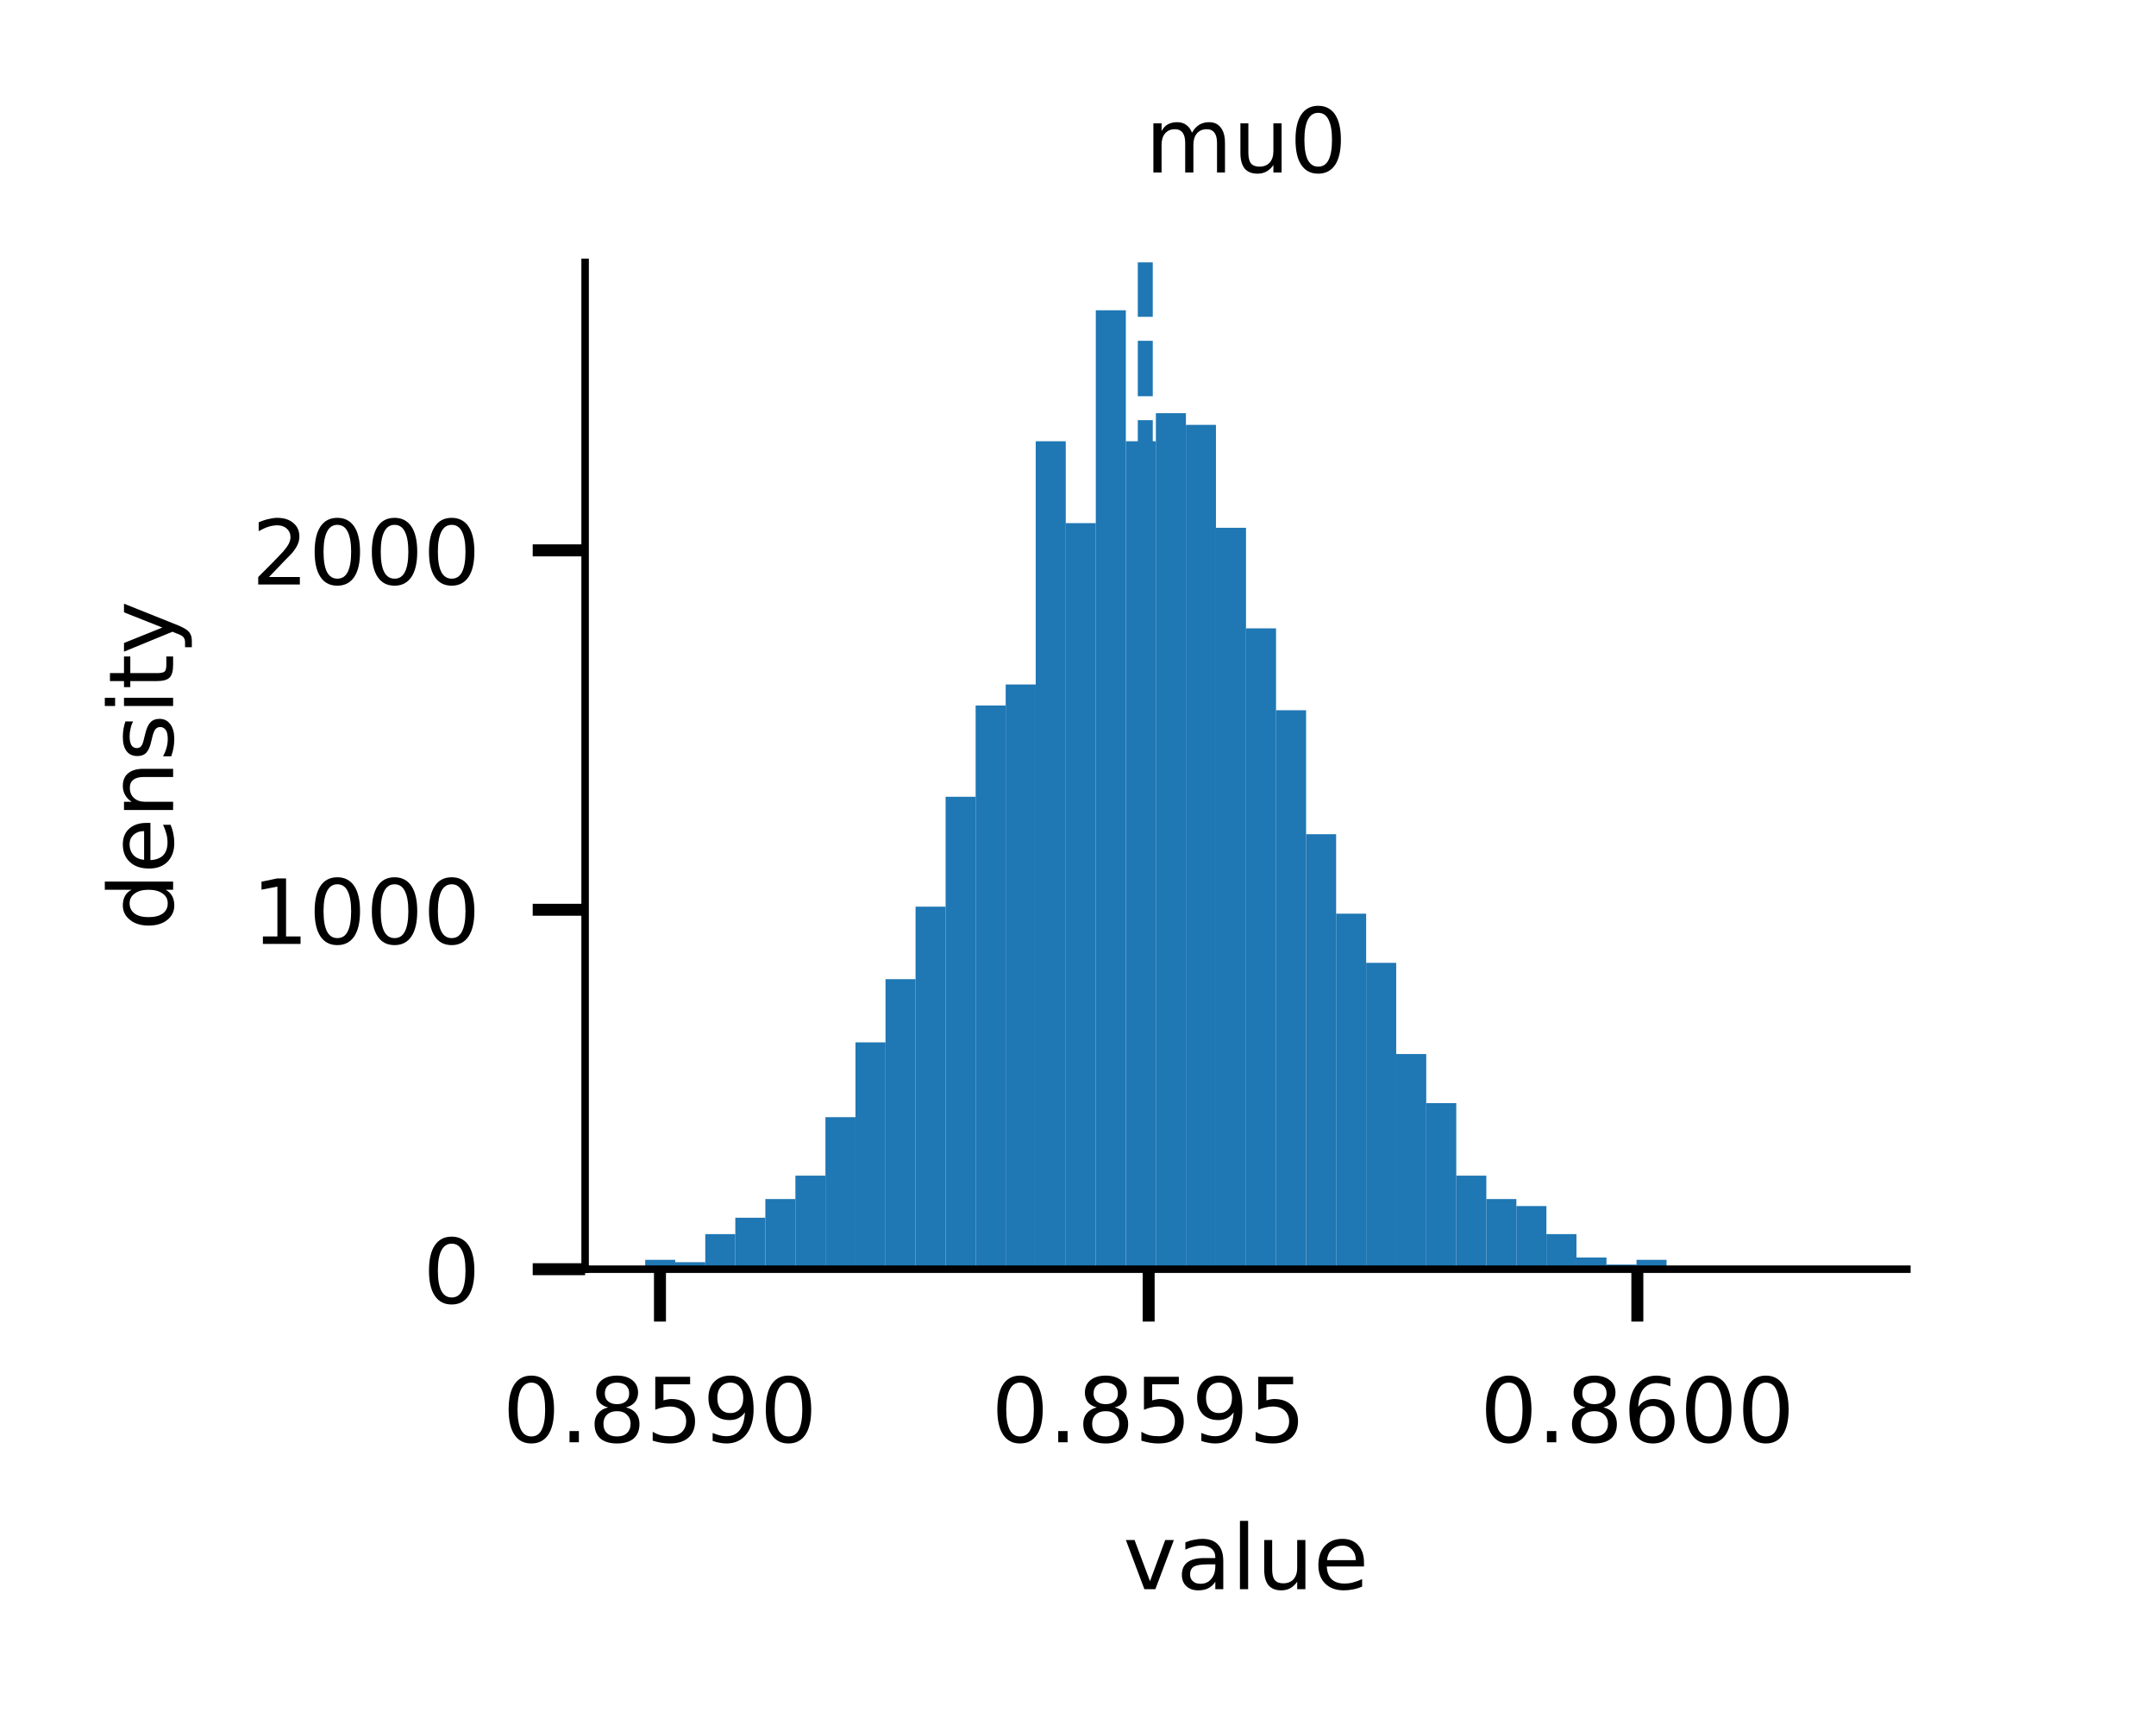
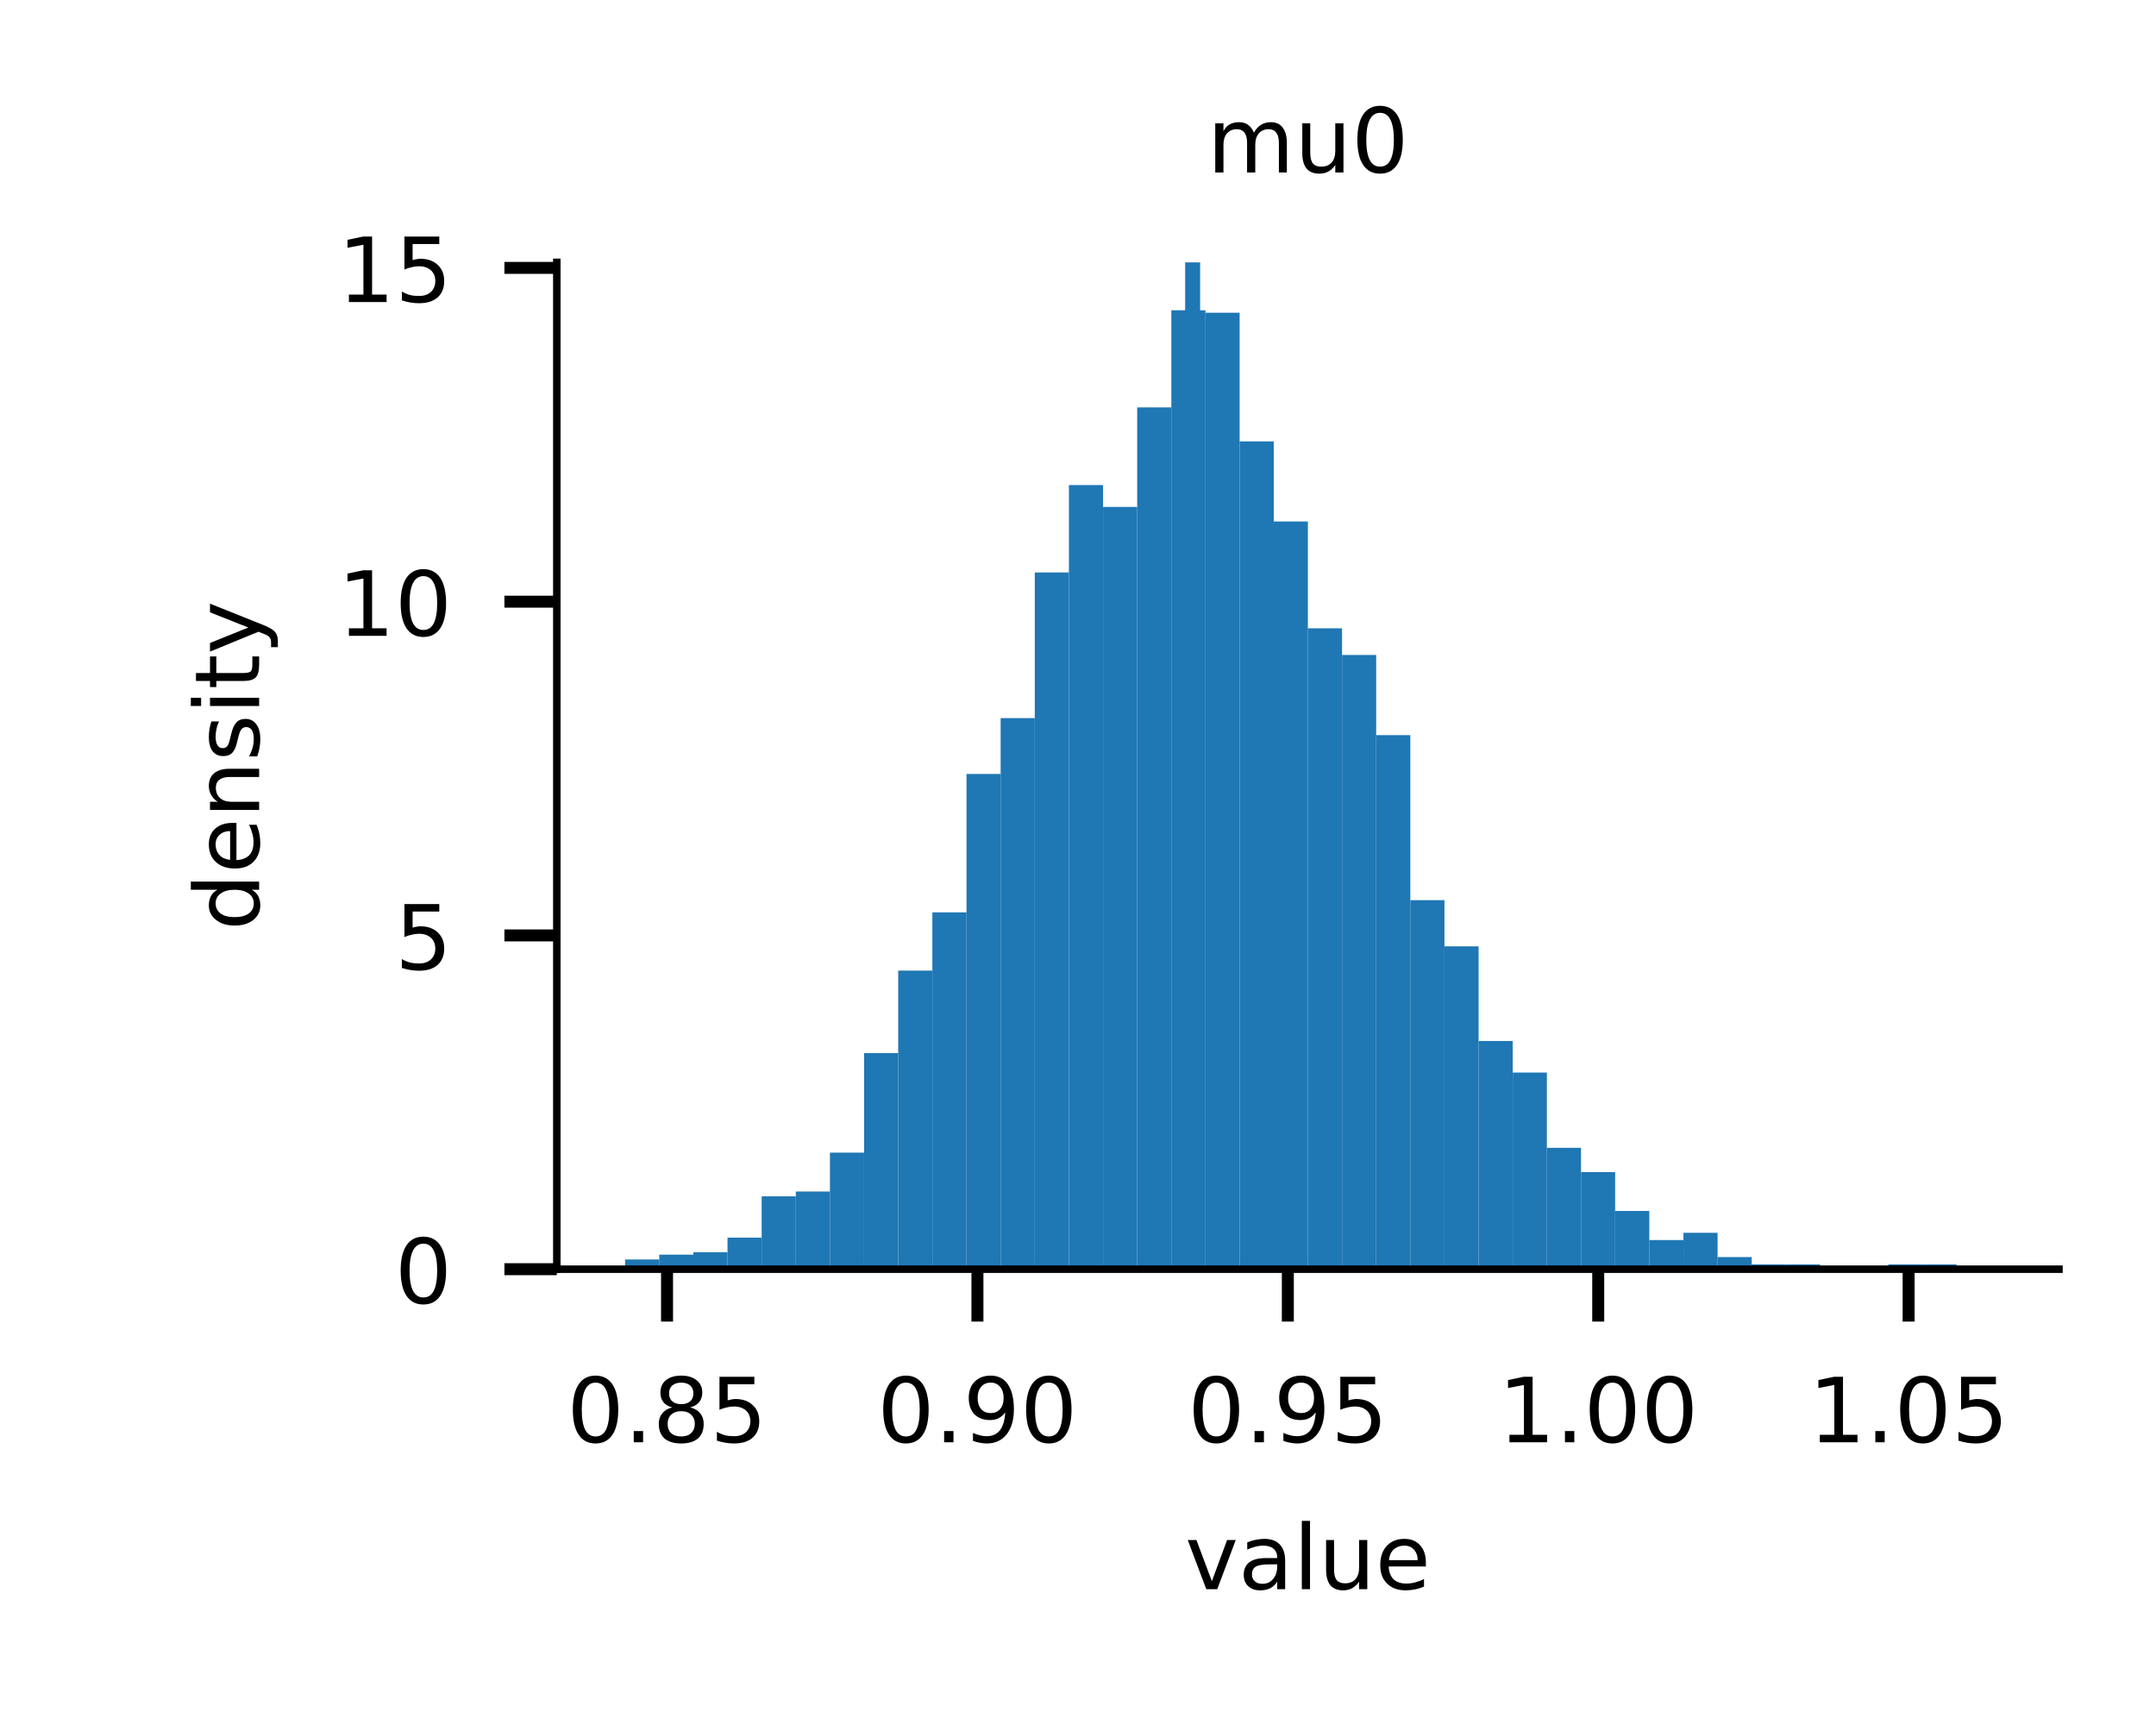
<svg xmlns="http://www.w3.org/2000/svg" xmlns:xlink="http://www.w3.org/1999/xlink" width="144pt" height="115.2pt" viewBox="0 0 144 115.2" version="1.1">
  <defs>
    <style type="text/css">*{stroke-linejoin: round; stroke-linecap: butt}</style>
  </defs>
  <g id="figure_1">
    <g id="patch_1">
      <path d="M 0 115.2  L 144 115.2  L 144 0  L 0 0  L 0 115.2  z " style="fill: none" />
    </g>
    <g id="axes_1">
      <g id="patch_2">
-         <path d="M 39.08 84.76  L 127.361 84.76  L 127.361 17.52  L 39.08 17.52  L 39.08 84.76  z " style="fill: none" />
+         <path d="M 37.19 84.76  L 137.52 84.76  L 137.52 17.52  L 37.19 17.52  L 37.19 84.76  z " style="fill: none" />
      </g>
      <g id="patch_3">
-         <path d="M 43.093 84.76  L 45.099 84.76  L 45.099 84.135  L 43.093 84.135  z " clip-path="url(#p14840d13fc)" style="fill: #1f77b4" />
+         <path d="M 41.75 84.76  L 44.031 84.76  L 44.031 84.112  L 41.75 84.112  z " clip-path="url(#p76dcae3457)" style="fill: #1f77b4" />
      </g>
      <g id="patch_4">
-         <path d="M 45.099 84.76  L 47.106 84.76  L 47.106 84.291  L 45.099 84.291  z " clip-path="url(#p14840d13fc)" style="fill: #1f77b4" />
+         <path d="M 44.031 84.76  L 46.311 84.76  L 46.311 83.787  L 44.031 83.787  z " clip-path="url(#p76dcae3457)" style="fill: #1f77b4" />
      </g>
      <g id="patch_5">
-         <path d="M 47.106 84.76  L 49.112 84.76  L 49.112 82.417  L 47.106 82.417  z " clip-path="url(#p14840d13fc)" style="fill: #1f77b4" />
+         <path d="M 46.311 84.76  L 48.591 84.76  L 48.591 83.625  L 46.311 83.625  z " clip-path="url(#p76dcae3457)" style="fill: #1f77b4" />
      </g>
      <g id="patch_6">
-         <path d="M 49.112 84.76  L 51.118 84.76  L 51.118 81.324  L 49.112 81.324  z " clip-path="url(#p14840d13fc)" style="fill: #1f77b4" />
+         <path d="M 48.591 84.76  L 50.871 84.76  L 50.871 82.652  L 48.591 82.652  z " clip-path="url(#p76dcae3457)" style="fill: #1f77b4" />
      </g>
      <g id="patch_7">
-         <path d="M 51.118 84.76  L 53.125 84.76  L 53.125 80.074  L 51.118 80.074  z " clip-path="url(#p14840d13fc)" style="fill: #1f77b4" />
+         <path d="M 50.871 84.76  L 53.152 84.76  L 53.152 79.896  L 50.871 79.896  z " clip-path="url(#p76dcae3457)" style="fill: #1f77b4" />
      </g>
      <g id="patch_8">
-         <path d="M 53.125 84.76  L 55.131 84.76  L 55.131 78.512  L 53.125 78.512  z " clip-path="url(#p14840d13fc)" style="fill: #1f77b4" />
+         <path d="M 53.152 84.76  L 55.432 84.76  L 55.432 79.572  L 53.152 79.572  z " clip-path="url(#p76dcae3457)" style="fill: #1f77b4" />
      </g>
      <g id="patch_9">
-         <path d="M 55.131 84.76  L 57.138 84.76  L 57.138 74.608  L 55.131 74.608  z " clip-path="url(#p14840d13fc)" style="fill: #1f77b4" />
+         <path d="M 55.432 84.76  L 57.712 84.76  L 57.712 76.978  L 55.432 76.978  z " clip-path="url(#p76dcae3457)" style="fill: #1f77b4" />
      </g>
      <g id="patch_10">
-         <path d="M 57.138 84.76  L 59.144 84.76  L 59.144 69.61  L 57.138 69.61  z " clip-path="url(#p14840d13fc)" style="fill: #1f77b4" />
+         <path d="M 57.712 84.76  L 59.992 84.76  L 59.992 70.331  L 57.712 70.331  z " clip-path="url(#p76dcae3457)" style="fill: #1f77b4" />
      </g>
      <g id="patch_11">
-         <path d="M 59.144 84.76  L 61.15 84.76  L 61.15 65.392  L 59.144 65.392  z " clip-path="url(#p14840d13fc)" style="fill: #1f77b4" />
+         <path d="M 59.992 84.76  L 62.273 84.76  L 62.273 64.819  L 59.992 64.819  z " clip-path="url(#p76dcae3457)" style="fill: #1f77b4" />
      </g>
      <g id="patch_12">
-         <path d="M 61.15 84.76  L 63.157 84.76  L 63.157 60.55  L 61.15 60.55  z " clip-path="url(#p14840d13fc)" style="fill: #1f77b4" />
+         <path d="M 62.273 84.76  L 64.553 84.76  L 64.553 60.928  L 62.273 60.928  z " clip-path="url(#p76dcae3457)" style="fill: #1f77b4" />
      </g>
      <g id="patch_13">
-         <path d="M 63.157 84.76  L 65.163 84.76  L 65.163 53.21  L 63.157 53.21  z " clip-path="url(#p14840d13fc)" style="fill: #1f77b4" />
+         <path d="M 64.553 84.76  L 66.833 84.76  L 66.833 51.687  L 64.553 51.687  z " clip-path="url(#p76dcae3457)" style="fill: #1f77b4" />
      </g>
      <g id="patch_14">
-         <path d="M 65.163 84.76  L 67.17 84.76  L 67.17 47.118  L 65.163 47.118  z " clip-path="url(#p14840d13fc)" style="fill: #1f77b4" />
+         <path d="M 66.833 84.76  L 69.113 84.76  L 69.113 47.958  L 66.833 47.958  z " clip-path="url(#p76dcae3457)" style="fill: #1f77b4" />
      </g>
      <g id="patch_15">
-         <path d="M 67.17 84.76  L 69.176 84.76  L 69.176 45.712  L 67.17 45.712  z " clip-path="url(#p14840d13fc)" style="fill: #1f77b4" />
+         <path d="M 69.113 84.76  L 71.393 84.76  L 71.393 38.231  L 69.113 38.231  z " clip-path="url(#p76dcae3457)" style="fill: #1f77b4" />
      </g>
      <g id="patch_16">
-         <path d="M 69.176 84.76  L 71.182 84.76  L 71.182 29.469  L 69.176 29.469  z " clip-path="url(#p14840d13fc)" style="fill: #1f77b4" />
+         <path d="M 71.393 84.76  L 73.674 84.76  L 73.674 32.395  L 71.393 32.395  z " clip-path="url(#p76dcae3457)" style="fill: #1f77b4" />
      </g>
      <g id="patch_17">
-         <path d="M 71.182 84.76  L 73.189 84.76  L 73.189 34.935  L 71.182 34.935  z " clip-path="url(#p14840d13fc)" style="fill: #1f77b4" />
+         <path d="M 73.674 84.76  L 75.954 84.76  L 75.954 33.854  L 73.674 33.854  z " clip-path="url(#p76dcae3457)" style="fill: #1f77b4" />
      </g>
      <g id="patch_18">
-         <path d="M 73.189 84.76  L 75.195 84.76  L 75.195 20.722  L 73.189 20.722  z " clip-path="url(#p14840d13fc)" style="fill: #1f77b4" />
+         <path d="M 75.954 84.76  L 78.234 84.76  L 78.234 27.207  L 75.954 27.207  z " clip-path="url(#p76dcae3457)" style="fill: #1f77b4" />
      </g>
      <g id="patch_19">
-         <path d="M 75.195 84.76  L 77.201 84.76  L 77.201 29.469  L 75.195 29.469  z " clip-path="url(#p14840d13fc)" style="fill: #1f77b4" />
+         <path d="M 78.234 84.76  L 80.514 84.76  L 80.514 20.722  L 78.234 20.722  z " clip-path="url(#p76dcae3457)" style="fill: #1f77b4" />
      </g>
      <g id="patch_20">
-         <path d="M 77.201 84.76  L 79.208 84.76  L 79.208 27.594  L 77.201 27.594  z " clip-path="url(#p14840d13fc)" style="fill: #1f77b4" />
+         <path d="M 80.514 84.76  L 82.795 84.76  L 82.795 20.884  L 80.514 20.884  z " clip-path="url(#p76dcae3457)" style="fill: #1f77b4" />
      </g>
      <g id="patch_21">
-         <path d="M 79.208 84.76  L 81.214 84.76  L 81.214 28.375  L 79.208 28.375  z " clip-path="url(#p14840d13fc)" style="fill: #1f77b4" />
+         <path d="M 82.795 84.76  L 85.075 84.76  L 85.075 29.476  L 82.795 29.476  z " clip-path="url(#p76dcae3457)" style="fill: #1f77b4" />
      </g>
      <g id="patch_22">
-         <path d="M 81.214 84.76  L 83.221 84.76  L 83.221 35.248  L 81.214 35.248  z " clip-path="url(#p14840d13fc)" style="fill: #1f77b4" />
+         <path d="M 85.075 84.76  L 87.355 84.76  L 87.355 34.826  L 85.075 34.826  z " clip-path="url(#p76dcae3457)" style="fill: #1f77b4" />
      </g>
      <g id="patch_23">
-         <path d="M 83.221 84.76  L 85.227 84.76  L 85.227 41.964  L 83.221 41.964  z " clip-path="url(#p14840d13fc)" style="fill: #1f77b4" />
+         <path d="M 87.355 84.76  L 89.635 84.76  L 89.635 41.96  L 87.355 41.96  z " clip-path="url(#p76dcae3457)" style="fill: #1f77b4" />
      </g>
      <g id="patch_24">
-         <path d="M 85.227 84.76  L 87.233 84.76  L 87.233 47.43  L 85.227 47.43  z " clip-path="url(#p14840d13fc)" style="fill: #1f77b4" />
+         <path d="M 89.635 84.76  L 91.915 84.76  L 91.915 43.743  L 89.635 43.743  z " clip-path="url(#p76dcae3457)" style="fill: #1f77b4" />
      </g>
      <g id="patch_25">
-         <path d="M 87.233 84.76  L 89.24 84.76  L 89.24 55.709  L 87.233 55.709  z " clip-path="url(#p14840d13fc)" style="fill: #1f77b4" />
+         <path d="M 91.915 84.76  L 94.196 84.76  L 94.196 49.093  L 91.915 49.093  z " clip-path="url(#p76dcae3457)" style="fill: #1f77b4" />
      </g>
      <g id="patch_26">
-         <path d="M 89.24 84.76  L 91.246 84.76  L 91.246 61.019  L 89.24 61.019  z " clip-path="url(#p14840d13fc)" style="fill: #1f77b4" />
+         <path d="M 94.196 84.76  L 96.476 84.76  L 96.476 60.117  L 94.196 60.117  z " clip-path="url(#p76dcae3457)" style="fill: #1f77b4" />
      </g>
      <g id="patch_27">
-         <path d="M 91.246 84.76  L 93.253 84.76  L 93.253 64.299  L 91.246 64.299  z " clip-path="url(#p14840d13fc)" style="fill: #1f77b4" />
+         <path d="M 96.476 84.76  L 98.756 84.76  L 98.756 63.198  L 96.476 63.198  z " clip-path="url(#p76dcae3457)" style="fill: #1f77b4" />
      </g>
      <g id="patch_28">
-         <path d="M 93.253 84.76  L 95.259 84.76  L 95.259 70.39  L 93.253 70.39  z " clip-path="url(#p14840d13fc)" style="fill: #1f77b4" />
+         <path d="M 98.756 84.76  L 101.036 84.76  L 101.036 69.521  L 98.756 69.521  z " clip-path="url(#p76dcae3457)" style="fill: #1f77b4" />
      </g>
      <g id="patch_29">
-         <path d="M 95.259 84.76  L 97.265 84.76  L 97.265 73.67  L 95.259 73.67  z " clip-path="url(#p14840d13fc)" style="fill: #1f77b4" />
+         <path d="M 101.036 84.76  L 103.317 84.76  L 103.317 71.628  L 101.036 71.628  z " clip-path="url(#p76dcae3457)" style="fill: #1f77b4" />
      </g>
      <g id="patch_30">
-         <path d="M 97.265 84.76  L 99.272 84.76  L 99.272 78.512  L 97.265 78.512  z " clip-path="url(#p14840d13fc)" style="fill: #1f77b4" />
+         <path d="M 103.317 84.76  L 105.597 84.76  L 105.597 76.654  L 103.317 76.654  z " clip-path="url(#p76dcae3457)" style="fill: #1f77b4" />
      </g>
      <g id="patch_31">
-         <path d="M 99.272 84.76  L 101.278 84.76  L 101.278 80.074  L 99.272 80.074  z " clip-path="url(#p14840d13fc)" style="fill: #1f77b4" />
+         <path d="M 105.597 84.76  L 107.877 84.76  L 107.877 78.275  L 105.597 78.275  z " clip-path="url(#p76dcae3457)" style="fill: #1f77b4" />
      </g>
      <g id="patch_32">
-         <path d="M 101.278 84.76  L 103.285 84.76  L 103.285 80.543  L 101.278 80.543  z " clip-path="url(#p14840d13fc)" style="fill: #1f77b4" />
+         <path d="M 107.877 84.76  L 110.157 84.76  L 110.157 80.869  L 107.877 80.869  z " clip-path="url(#p76dcae3457)" style="fill: #1f77b4" />
      </g>
      <g id="patch_33">
-         <path d="M 103.285 84.76  L 105.291 84.76  L 105.291 82.417  L 103.285 82.417  z " clip-path="url(#p14840d13fc)" style="fill: #1f77b4" />
+         <path d="M 110.157 84.76  L 112.438 84.76  L 112.438 82.815  L 110.157 82.815  z " clip-path="url(#p76dcae3457)" style="fill: #1f77b4" />
      </g>
      <g id="patch_34">
-         <path d="M 105.291 84.76  L 107.297 84.76  L 107.297 83.979  L 105.291 83.979  z " clip-path="url(#p14840d13fc)" style="fill: #1f77b4" />
+         <path d="M 112.438 84.76  L 114.718 84.76  L 114.718 82.328  L 112.438 82.328  z " clip-path="url(#p76dcae3457)" style="fill: #1f77b4" />
      </g>
      <g id="patch_35">
-         <path d="M 107.297 84.76  L 109.304 84.76  L 109.304 84.448  L 107.297 84.448  z " clip-path="url(#p14840d13fc)" style="fill: #1f77b4" />
+         <path d="M 114.718 84.76  L 116.998 84.76  L 116.998 83.949  L 114.718 83.949  z " clip-path="url(#p76dcae3457)" style="fill: #1f77b4" />
      </g>
      <g id="patch_36">
-         <path d="M 109.304 84.76  L 111.31 84.76  L 111.31 84.135  L 109.304 84.135  z " clip-path="url(#p14840d13fc)" style="fill: #1f77b4" />
+         <path d="M 116.998 84.76  L 119.278 84.76  L 119.278 84.436  L 116.998 84.436  z " clip-path="url(#p76dcae3457)" style="fill: #1f77b4" />
      </g>
      <g id="patch_37">
-         <path d="M 111.31 84.76  L 113.317 84.76  L 113.317 84.76  L 111.31 84.76  z " clip-path="url(#p14840d13fc)" style="fill: #1f77b4" />
+         <path d="M 119.278 84.76  L 121.558 84.76  L 121.558 84.436  L 119.278 84.436  z " clip-path="url(#p76dcae3457)" style="fill: #1f77b4" />
      </g>
      <g id="patch_38">
-         <path d="M 113.317 84.76  L 115.323 84.76  L 115.323 84.604  L 113.317 84.604  z " clip-path="url(#p14840d13fc)" style="fill: #1f77b4" />
+         <path d="M 121.558 84.76  L 123.839 84.76  L 123.839 84.598  L 121.558 84.598  z " clip-path="url(#p76dcae3457)" style="fill: #1f77b4" />
      </g>
      <g id="patch_39">
-         <path d="M 115.323 84.76  L 117.329 84.76  L 117.329 84.76  L 115.323 84.76  z " clip-path="url(#p14840d13fc)" style="fill: #1f77b4" />
+         <path d="M 123.839 84.76  L 126.119 84.76  L 126.119 84.76  L 123.839 84.76  z " clip-path="url(#p76dcae3457)" style="fill: #1f77b4" />
      </g>
      <g id="patch_40">
-         <path d="M 117.329 84.76  L 119.336 84.76  L 119.336 84.604  L 117.329 84.604  z " clip-path="url(#p14840d13fc)" style="fill: #1f77b4" />
+         <path d="M 126.119 84.76  L 128.399 84.76  L 128.399 84.436  L 126.119 84.436  z " clip-path="url(#p76dcae3457)" style="fill: #1f77b4" />
      </g>
      <g id="patch_41">
-         <path d="M 119.336 84.76  L 121.342 84.76  L 121.342 84.76  L 119.336 84.76  z " clip-path="url(#p14840d13fc)" style="fill: #1f77b4" />
+         <path d="M 128.399 84.76  L 130.679 84.76  L 130.679 84.436  L 128.399 84.436  z " clip-path="url(#p76dcae3457)" style="fill: #1f77b4" />
      </g>
      <g id="patch_42">
-         <path d="M 121.342 84.76  L 123.349 84.76  L 123.349 84.604  L 121.342 84.604  z " clip-path="url(#p14840d13fc)" style="fill: #1f77b4" />
+         <path d="M 130.679 84.76  L 132.96 84.76  L 132.96 84.598  L 130.679 84.598  z " clip-path="url(#p76dcae3457)" style="fill: #1f77b4" />
      </g>
      <g id="matplotlib.axis_1">
        <g id="xtick_1">
          <g id="line2d_1">
            <defs>
-               <path id="ma7b5cb1602" d="M 0 0  L 0 3.5  " style="stroke: #000000; stroke-width: 0.8" />
+               <path id="m248e4564d6" d="M 0 0  L 0 3.5  " style="stroke: #000000; stroke-width: 0.8" />
            </defs>
            <g>
-               <use xlink:href="#ma7b5cb1602" x="44.079" y="84.76" style="stroke: #000000; stroke-width: 0.8" />
+               <use xlink:href="#m248e4564d6" x="44.552" y="84.76" style="stroke: #000000; stroke-width: 0.8" />
            </g>
          </g>
          <g id="text_1">
-             <text style="font-size: 6px; font-family: 'DejaVu Sans', 'Arial', 'Helvetica', 'Lucida Grande', 'Verdana', 'Geneva', 'Lucid', 'Avant Garde', sans-serif; text-anchor: middle" x="44.079" y="96.319" transform="rotate(-0 44.07936 96.31906)">0.8590</text>
+             <text style="font-size: 6px; font-family: 'DejaVu Sans', 'Arial', 'Helvetica', 'Lucida Grande', 'Verdana', 'Geneva', 'Lucid', 'Avant Garde', sans-serif; text-anchor: middle" x="44.552" y="96.319" transform="rotate(-0 44.5521 96.31906)">0.85</text>
          </g>
        </g>
        <g id="xtick_2">
          <g id="line2d_2">
            <g>
-               <use xlink:href="#ma7b5cb1602" x="76.719" y="84.76" style="stroke: #000000; stroke-width: 0.8" />
+               <use xlink:href="#m248e4564d6" x="65.283" y="84.76" style="stroke: #000000; stroke-width: 0.8" />
            </g>
          </g>
          <g id="text_2">
-             <text style="font-size: 6px; font-family: 'DejaVu Sans', 'Arial', 'Helvetica', 'Lucida Grande', 'Verdana', 'Geneva', 'Lucid', 'Avant Garde', sans-serif; text-anchor: middle" x="76.719" y="96.319" transform="rotate(-0 76.71933 96.31906)">0.8595</text>
+             <text style="font-size: 6px; font-family: 'DejaVu Sans', 'Arial', 'Helvetica', 'Lucida Grande', 'Verdana', 'Geneva', 'Lucid', 'Avant Garde', sans-serif; text-anchor: middle" x="65.283" y="96.319" transform="rotate(-0 65.28344 96.31906)">0.90</text>
          </g>
        </g>
        <g id="xtick_3">
          <g id="line2d_3">
            <g>
-               <use xlink:href="#ma7b5cb1602" x="109.359" y="84.76" style="stroke: #000000; stroke-width: 0.8" />
+               <use xlink:href="#m248e4564d6" x="86.015" y="84.76" style="stroke: #000000; stroke-width: 0.8" />
            </g>
          </g>
          <g id="text_3">
-             <text style="font-size: 6px; font-family: 'DejaVu Sans', 'Arial', 'Helvetica', 'Lucida Grande', 'Verdana', 'Geneva', 'Lucid', 'Avant Garde', sans-serif; text-anchor: middle" x="109.359" y="96.319" transform="rotate(-0 109.3593 96.31906)">0.8600</text>
-           </g>
-         </g>
-         <g id="text_4">
-           <text style="font-size: 6px; font-family: 'DejaVu Sans', 'Arial', 'Helvetica', 'Lucida Grande', 'Verdana', 'Geneva', 'Lucid', 'Avant Garde', sans-serif; text-anchor: middle" x="83.221" y="106.126" transform="rotate(-0 83.22066 106.1259)">value</text>
+             <text style="font-size: 6px; font-family: 'DejaVu Sans', 'Arial', 'Helvetica', 'Lucida Grande', 'Verdana', 'Geneva', 'Lucid', 'Avant Garde', sans-serif; text-anchor: middle" x="86.015" y="96.319" transform="rotate(-0 86.01479 96.31906)">0.95</text>
+           </g>
+         </g>
+         <g id="xtick_4">
+           <g id="line2d_4">
+             <g>
+               <use xlink:href="#m248e4564d6" x="106.746" y="84.76" style="stroke: #000000; stroke-width: 0.8" />
+             </g>
+           </g>
+           <g id="text_4">
+             <text style="font-size: 6px; font-family: 'DejaVu Sans', 'Arial', 'Helvetica', 'Lucida Grande', 'Verdana', 'Geneva', 'Lucid', 'Avant Garde', sans-serif; text-anchor: middle" x="106.746" y="96.319" transform="rotate(-0 106.7461 96.31906)">1.00</text>
+           </g>
+         </g>
+         <g id="xtick_5">
+           <g id="line2d_5">
+             <g>
+               <use xlink:href="#m248e4564d6" x="127.477" y="84.76" style="stroke: #000000; stroke-width: 0.8" />
+             </g>
+           </g>
+           <g id="text_5">
+             <text style="font-size: 6px; font-family: 'DejaVu Sans', 'Arial', 'Helvetica', 'Lucida Grande', 'Verdana', 'Geneva', 'Lucid', 'Avant Garde', sans-serif; text-anchor: middle" x="127.477" y="96.319" transform="rotate(-0 127.4775 96.31906)">1.05</text>
+           </g>
+         </g>
+         <g id="text_6">
+           <text style="font-size: 6px; font-family: 'DejaVu Sans', 'Arial', 'Helvetica', 'Lucida Grande', 'Verdana', 'Geneva', 'Lucid', 'Avant Garde', sans-serif; text-anchor: middle" x="87.355" y="106.126" transform="rotate(-0 87.355 106.1259)">value</text>
        </g>
      </g>
      <g id="matplotlib.axis_2">
        <g id="ytick_1">
-           <g id="line2d_4">
+           <g id="line2d_6">
            <defs>
-               <path id="m2b4a429060" d="M 0 0  L -3.5 0  " style="stroke: #000000; stroke-width: 0.8" />
+               <path id="m9cfad1bb10" d="M 0 0  L -3.5 0  " style="stroke: #000000; stroke-width: 0.8" />
            </defs>
            <g>
-               <use xlink:href="#m2b4a429060" x="39.08" y="84.76" style="stroke: #000000; stroke-width: 0.8" />
-             </g>
-           </g>
-           <g id="text_5">
-             <text style="font-size: 6px; font-family: 'DejaVu Sans', 'Arial', 'Helvetica', 'Lucida Grande', 'Verdana', 'Geneva', 'Lucid', 'Avant Garde', sans-serif; text-anchor: end" x="32.08" y="87.04" transform="rotate(-0 32.08 87.03953)">0</text>
+               <use xlink:href="#m9cfad1bb10" x="37.19" y="84.76" style="stroke: #000000; stroke-width: 0.8" />
+             </g>
+           </g>
+           <g id="text_7">
+             <text style="font-size: 6px; font-family: 'DejaVu Sans', 'Arial', 'Helvetica', 'Lucida Grande', 'Verdana', 'Geneva', 'Lucid', 'Avant Garde', sans-serif; text-anchor: end" x="30.19" y="87.04" transform="rotate(-0 30.19 87.03953)">0</text>
          </g>
        </g>
        <g id="ytick_2">
-           <g id="line2d_5">
-             <g>
-               <use xlink:href="#m2b4a429060" x="39.08" y="60.757" style="stroke: #000000; stroke-width: 0.8" />
-             </g>
-           </g>
-           <g id="text_6">
-             <text style="font-size: 6px; font-family: 'DejaVu Sans', 'Arial', 'Helvetica', 'Lucida Grande', 'Verdana', 'Geneva', 'Lucid', 'Avant Garde', sans-serif; text-anchor: end" x="32.08" y="63.037" transform="rotate(-0 32.08 63.03679)">1000</text>
+           <g id="line2d_7">
+             <g>
+               <use xlink:href="#m9cfad1bb10" x="37.19" y="62.47" style="stroke: #000000; stroke-width: 0.8" />
+             </g>
+           </g>
+           <g id="text_8">
+             <text style="font-size: 6px; font-family: 'DejaVu Sans', 'Arial', 'Helvetica', 'Lucida Grande', 'Verdana', 'Geneva', 'Lucid', 'Avant Garde', sans-serif; text-anchor: end" x="30.19" y="64.75" transform="rotate(-0 30.19 64.74995)">5</text>
          </g>
        </g>
        <g id="ytick_3">
-           <g id="line2d_6">
-             <g>
-               <use xlink:href="#m2b4a429060" x="39.08" y="36.755" style="stroke: #000000; stroke-width: 0.8" />
-             </g>
-           </g>
-           <g id="text_7">
-             <text style="font-size: 6px; font-family: 'DejaVu Sans', 'Arial', 'Helvetica', 'Lucida Grande', 'Verdana', 'Geneva', 'Lucid', 'Avant Garde', sans-serif; text-anchor: end" x="32.08" y="39.034" transform="rotate(-0 32.08 39.03404)">2000</text>
-           </g>
-         </g>
-         <g id="text_8">
-           <text style="font-size: 6px; font-family: 'DejaVu Sans', 'Arial', 'Helvetica', 'Lucida Grande', 'Verdana', 'Geneva', 'Lucid', 'Avant Garde', sans-serif; text-anchor: middle" x="11.562" y="51.14" transform="rotate(-90 11.56219 51.14)">density</text>
-         </g>
-       </g>
-       <g id="line2d_7">
-         <path d="M 76.494 84.76  L 76.494 17.52  " clip-path="url(#p14840d13fc)" style="fill: none; stroke-dasharray: 3.7,1.6; stroke-dashoffset: 0; stroke: #1f77b4" />
+           <g id="line2d_8">
+             <g>
+               <use xlink:href="#m9cfad1bb10" x="37.19" y="40.181" style="stroke: #000000; stroke-width: 0.8" />
+             </g>
+           </g>
+           <g id="text_9">
+             <text style="font-size: 6px; font-family: 'DejaVu Sans', 'Arial', 'Helvetica', 'Lucida Grande', 'Verdana', 'Geneva', 'Lucid', 'Avant Garde', sans-serif; text-anchor: end" x="30.19" y="42.46" transform="rotate(-0 30.19 42.46036)">10</text>
+           </g>
+         </g>
+         <g id="ytick_4">
+           <g id="line2d_9">
+             <g>
+               <use xlink:href="#m9cfad1bb10" x="37.19" y="17.891" style="stroke: #000000; stroke-width: 0.8" />
+             </g>
+           </g>
+           <g id="text_10">
+             <text style="font-size: 6px; font-family: 'DejaVu Sans', 'Arial', 'Helvetica', 'Lucida Grande', 'Verdana', 'Geneva', 'Lucid', 'Avant Garde', sans-serif; text-anchor: end" x="30.19" y="20.171" transform="rotate(-0 30.19 20.17077)">15</text>
+           </g>
+         </g>
+         <g id="text_11">
+           <text style="font-size: 6px; font-family: 'DejaVu Sans', 'Arial', 'Helvetica', 'Lucida Grande', 'Verdana', 'Geneva', 'Lucid', 'Avant Garde', sans-serif; text-anchor: middle" x="17.307" y="51.14" transform="rotate(-90 17.30719 51.14)">density</text>
+         </g>
+       </g>
+       <g id="line2d_10">
+         <path d="M 79.657 84.76  L 79.657 17.52  " clip-path="url(#p76dcae3457)" style="fill: none; stroke-dasharray: 3.7,1.6; stroke-dashoffset: 0; stroke: #1f77b4" />
      </g>
      <g id="patch_43">
-         <path d="M 39.08 84.76  L 39.08 17.52  " style="fill: none; stroke: #000000; stroke-width: 0.5; stroke-linejoin: miter; stroke-linecap: square" />
+         <path d="M 37.19 84.76  L 37.19 17.52  " style="fill: none; stroke: #000000; stroke-width: 0.5; stroke-linejoin: miter; stroke-linecap: square" />
      </g>
      <g id="patch_44">
-         <path d="M 39.08 84.76  L 127.361 84.76  " style="fill: none; stroke: #000000; stroke-width: 0.5; stroke-linejoin: miter; stroke-linecap: square" />
-       </g>
-       <g id="text_9">
-         <text style="font-size: 6px; font-family: 'DejaVu Sans', 'Arial', 'Helvetica', 'Lucida Grande', 'Verdana', 'Geneva', 'Lucid', 'Avant Garde', sans-serif; text-anchor: middle" x="83.221" y="11.52" transform="rotate(-0 83.22066 11.52)">mu0</text>
+         <path d="M 37.19 84.76  L 137.52 84.76  " style="fill: none; stroke: #000000; stroke-width: 0.5; stroke-linejoin: miter; stroke-linecap: square" />
+       </g>
+       <g id="text_12">
+         <text style="font-size: 6px; font-family: 'DejaVu Sans', 'Arial', 'Helvetica', 'Lucida Grande', 'Verdana', 'Geneva', 'Lucid', 'Avant Garde', sans-serif; text-anchor: middle" x="87.355" y="11.52" transform="rotate(-0 87.355 11.52)">mu0</text>
      </g>
    </g>
  </g>
  <defs>
-     <clipPath id="p14840d13fc">
-       <rect x="39.08" y="17.52" width="88.281" height="67.24" />
+     <clipPath id="p76dcae3457">
+       <rect x="37.19" y="17.52" width="100.33" height="67.24" />
    </clipPath>
  </defs>
</svg>
